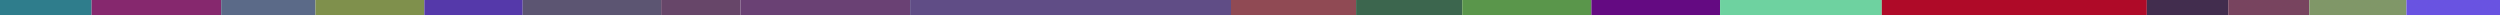
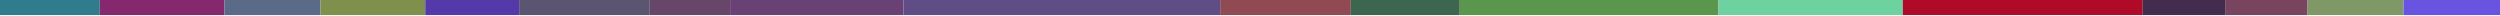
- <svg xmlns="http://www.w3.org/2000/svg" width="16649" height="100" viewBox="0 0 16649 100" preserveAspectRatio="none">
-   <rect x="0" y="0" width="610" height="100" fill="rgb(47,125,140)" />
-   <rect x="610" y="0" width="863" height="100" fill="rgb(134,40,110)" />
-   <rect x="1473" y="0" width="628" height="100" fill="rgb(91,106,136)" />
-   <rect x="2101" y="0" width="725" height="100" fill="rgb(127,144,76)" />
-   <rect x="2826" y="0" width="655" height="100" fill="rgb(85,57,170)" />
-   <rect x="3481" y="0" width="922" height="100" fill="rgb(92,85,114)" />
-   <rect x="4403" y="0" width="528" height="100" fill="rgb(103,70,105)" />
-   <rect x="4931" y="0" width="1130" height="100" fill="rgb(106,65,116)" />
-   <rect x="6061" y="0" width="2137" height="100" fill="rgb(96,77,134)" />
-   <rect x="8198" y="0" width="833" height="100" fill="rgb(144,74,84)" />
-   <rect x="9031" y="0" width="707" height="100" fill="rgb(60,102,78)" />
-   <rect x="9738" y="0" width="860" height="100" fill="rgb(90,150,75)" />
-   <rect x="10598" y="0" width="857" height="100" fill="rgb(100,10,130)" />
-   <rect x="11455" y="0" width="1077" height="100" fill="rgb(110,210,160)" />
-   <rect x="12532" y="0" width="1765" height="100" fill="rgb(175,10,40)" />
-   <rect x="14297" y="0" width="542" height="100" fill="rgb(66,45,78)" />
-   <rect x="14839" y="0" width="540" height="100" fill="rgb(120,68,95)" />
-   <rect x="15379" y="0" width="647" height="100" fill="rgb(128,151,104)" />
-   <rect x="16026" y="0" width="623" height="100" fill="rgb(105,83,225)" />
+ <svg xmlns="http://www.w3.org/2000/svg" width="16590" height="100" viewBox="0 0 16590 100" preserveAspectRatio="none">
+   <rect x="0" y="0" width="662" height="100" fill="rgb(47,125,140)" />
+   <rect x="662" y="0" width="827" height="100" fill="rgb(134,40,110)" />
+   <rect x="1489" y="0" width="638" height="100" fill="rgb(91,106,136)" />
+   <rect x="2127" y="0" width="695" height="100" fill="rgb(127,144,76)" />
+   <rect x="2822" y="0" width="623" height="100" fill="rgb(85,57,170)" />
+   <rect x="3445" y="0" width="867" height="100" fill="rgb(92,85,114)" />
+   <rect x="4312" y="0" width="533" height="100" fill="rgb(103,70,105)" />
+   <rect x="4845" y="0" width="1150" height="100" fill="rgb(106,65,116)" />
+   <rect x="5995" y="0" width="2102" height="100" fill="rgb(96,77,134)" />
+   <rect x="8097" y="0" width="867" height="100" fill="rgb(144,74,84)" />
+   <rect x="8964" y="0" width="723" height="100" fill="rgb(60,102,78)" />
+   <rect x="9687" y="0" width="1717" height="100" fill="rgb(90,150,75)" />
+   <rect x="11404" y="0" width="1223" height="100" fill="rgb(110,210,160)" />
+   <rect x="12627" y="0" width="1592" height="100" fill="rgb(175,10,40)" />
+   <rect x="14219" y="0" width="547" height="100" fill="rgb(66,45,78)" />
+   <rect x="14766" y="0" width="547" height="100" fill="rgb(120,68,95)" />
+   <rect x="15313" y="0" width="637" height="100" fill="rgb(128,151,104)" />
+   <rect x="15950" y="0" width="640" height="100" fill="rgb(105,83,225)" />
</svg>
